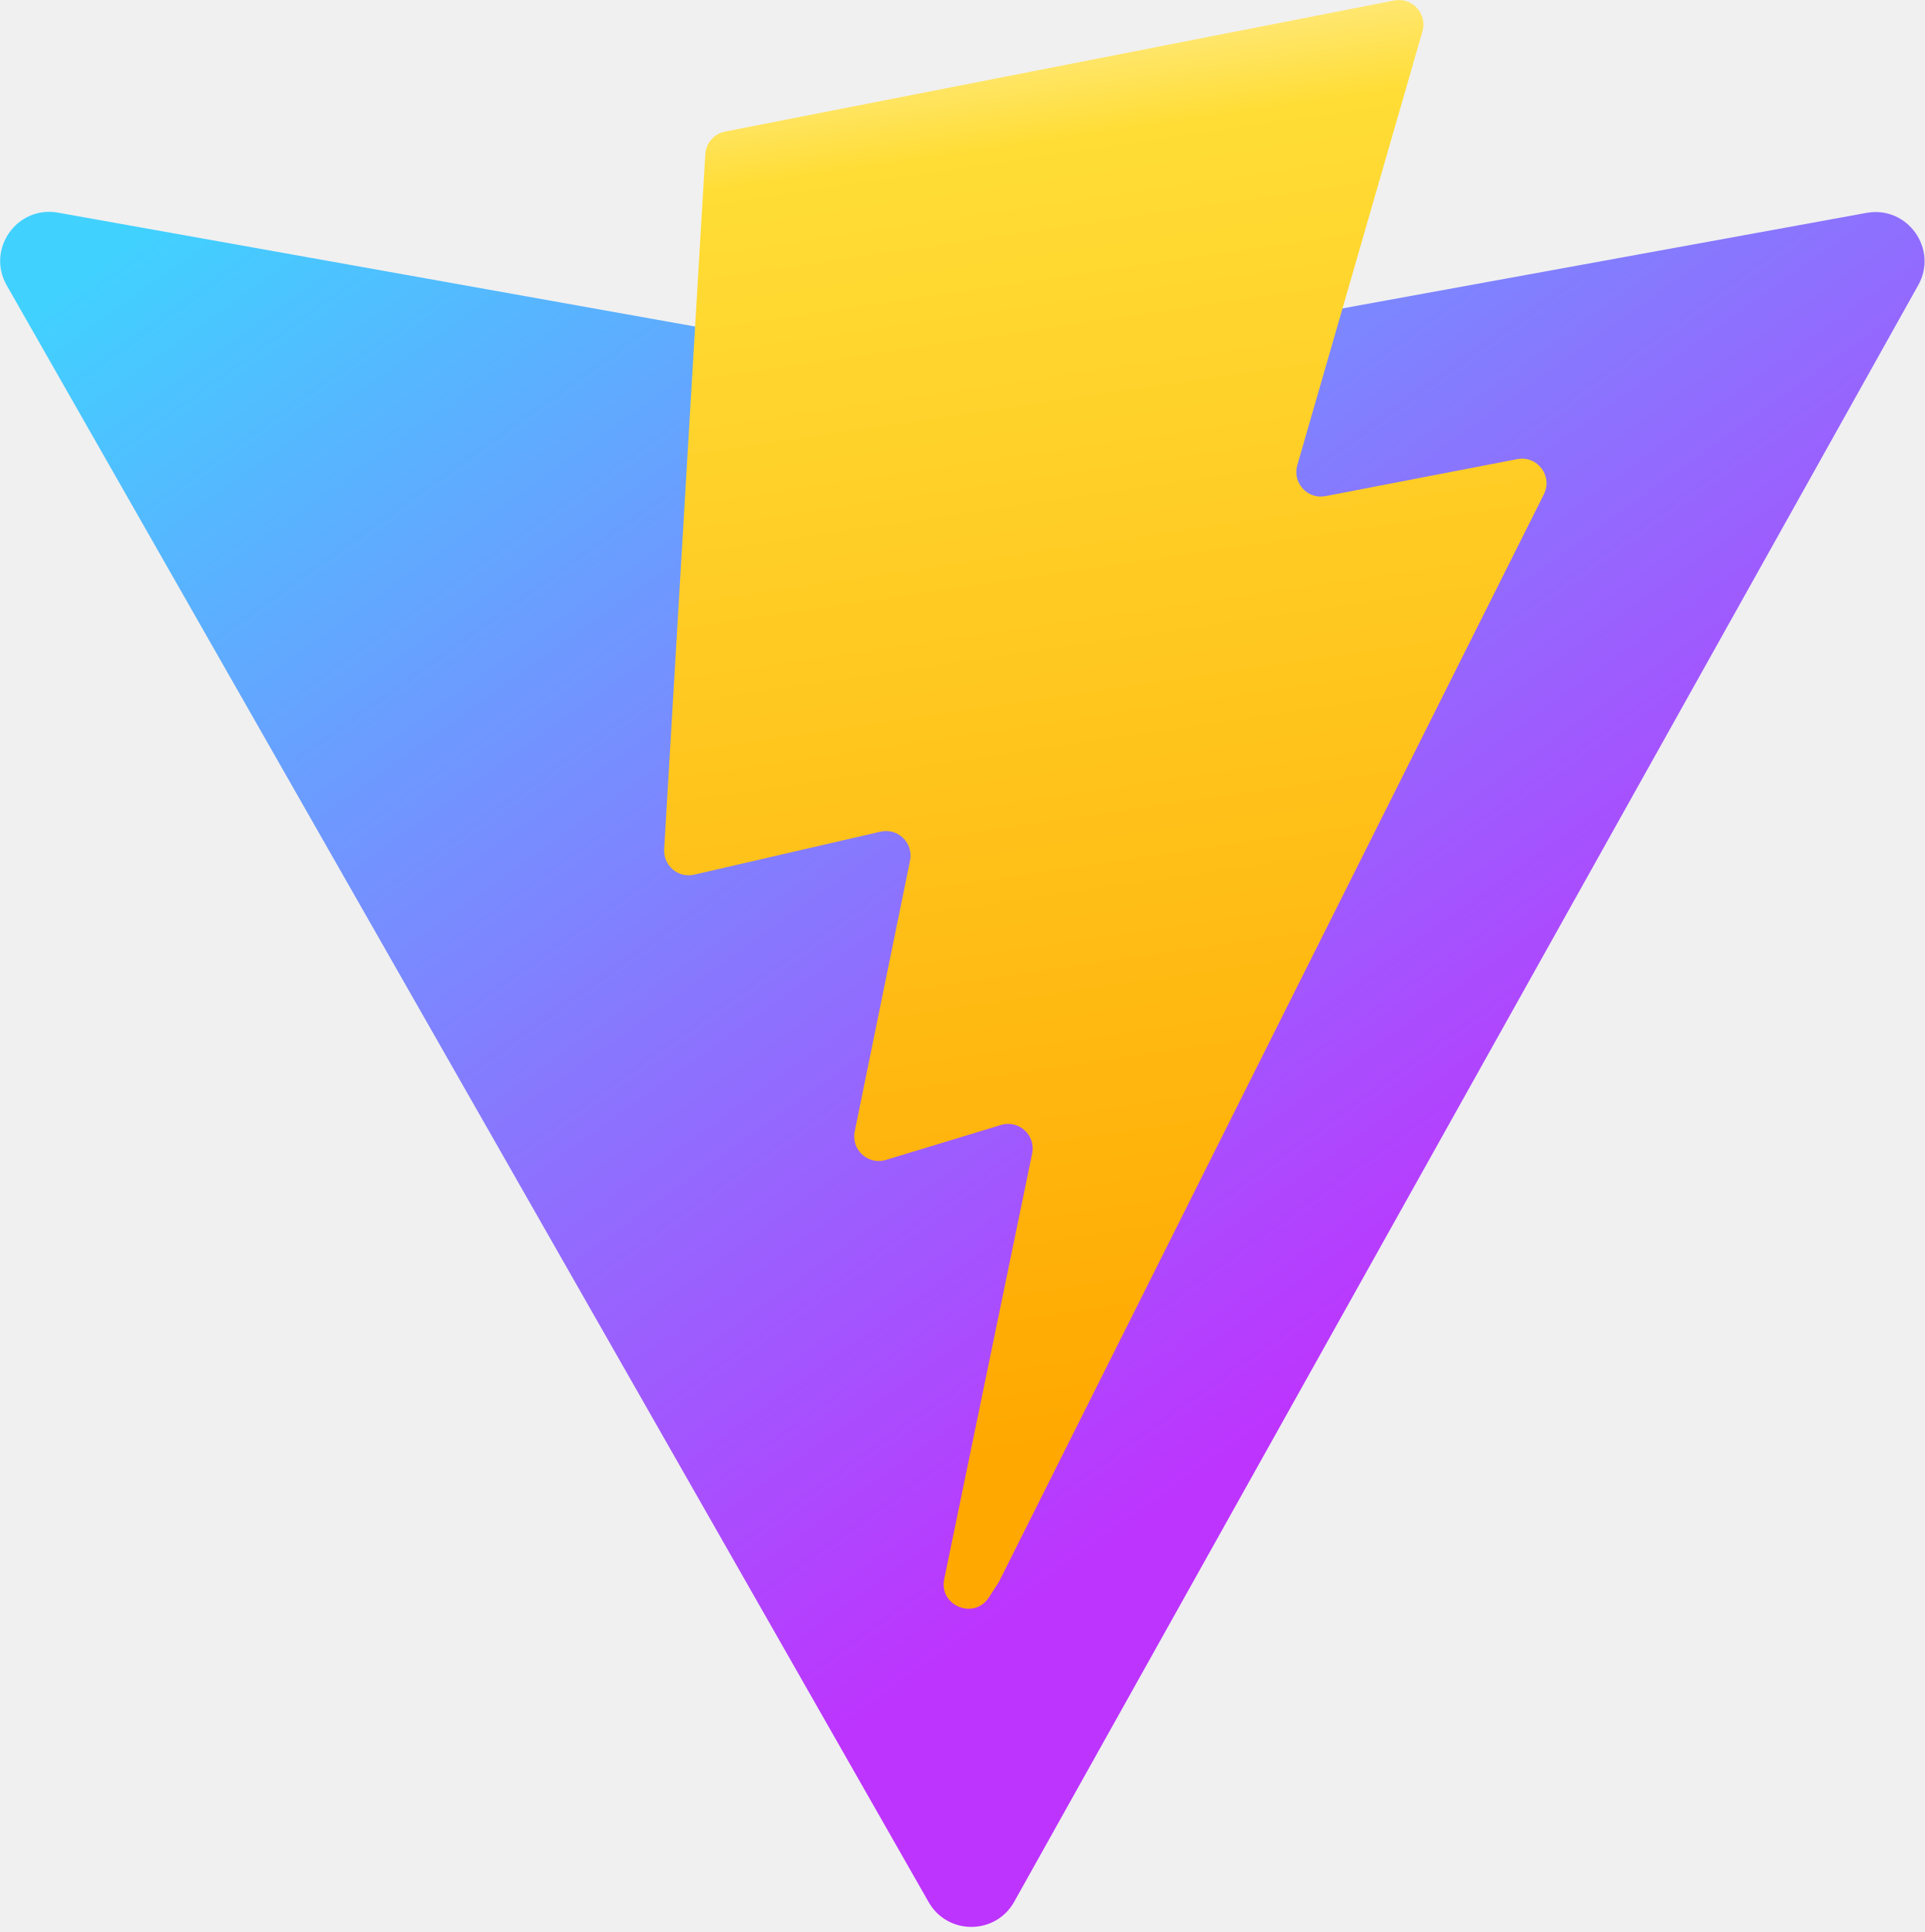
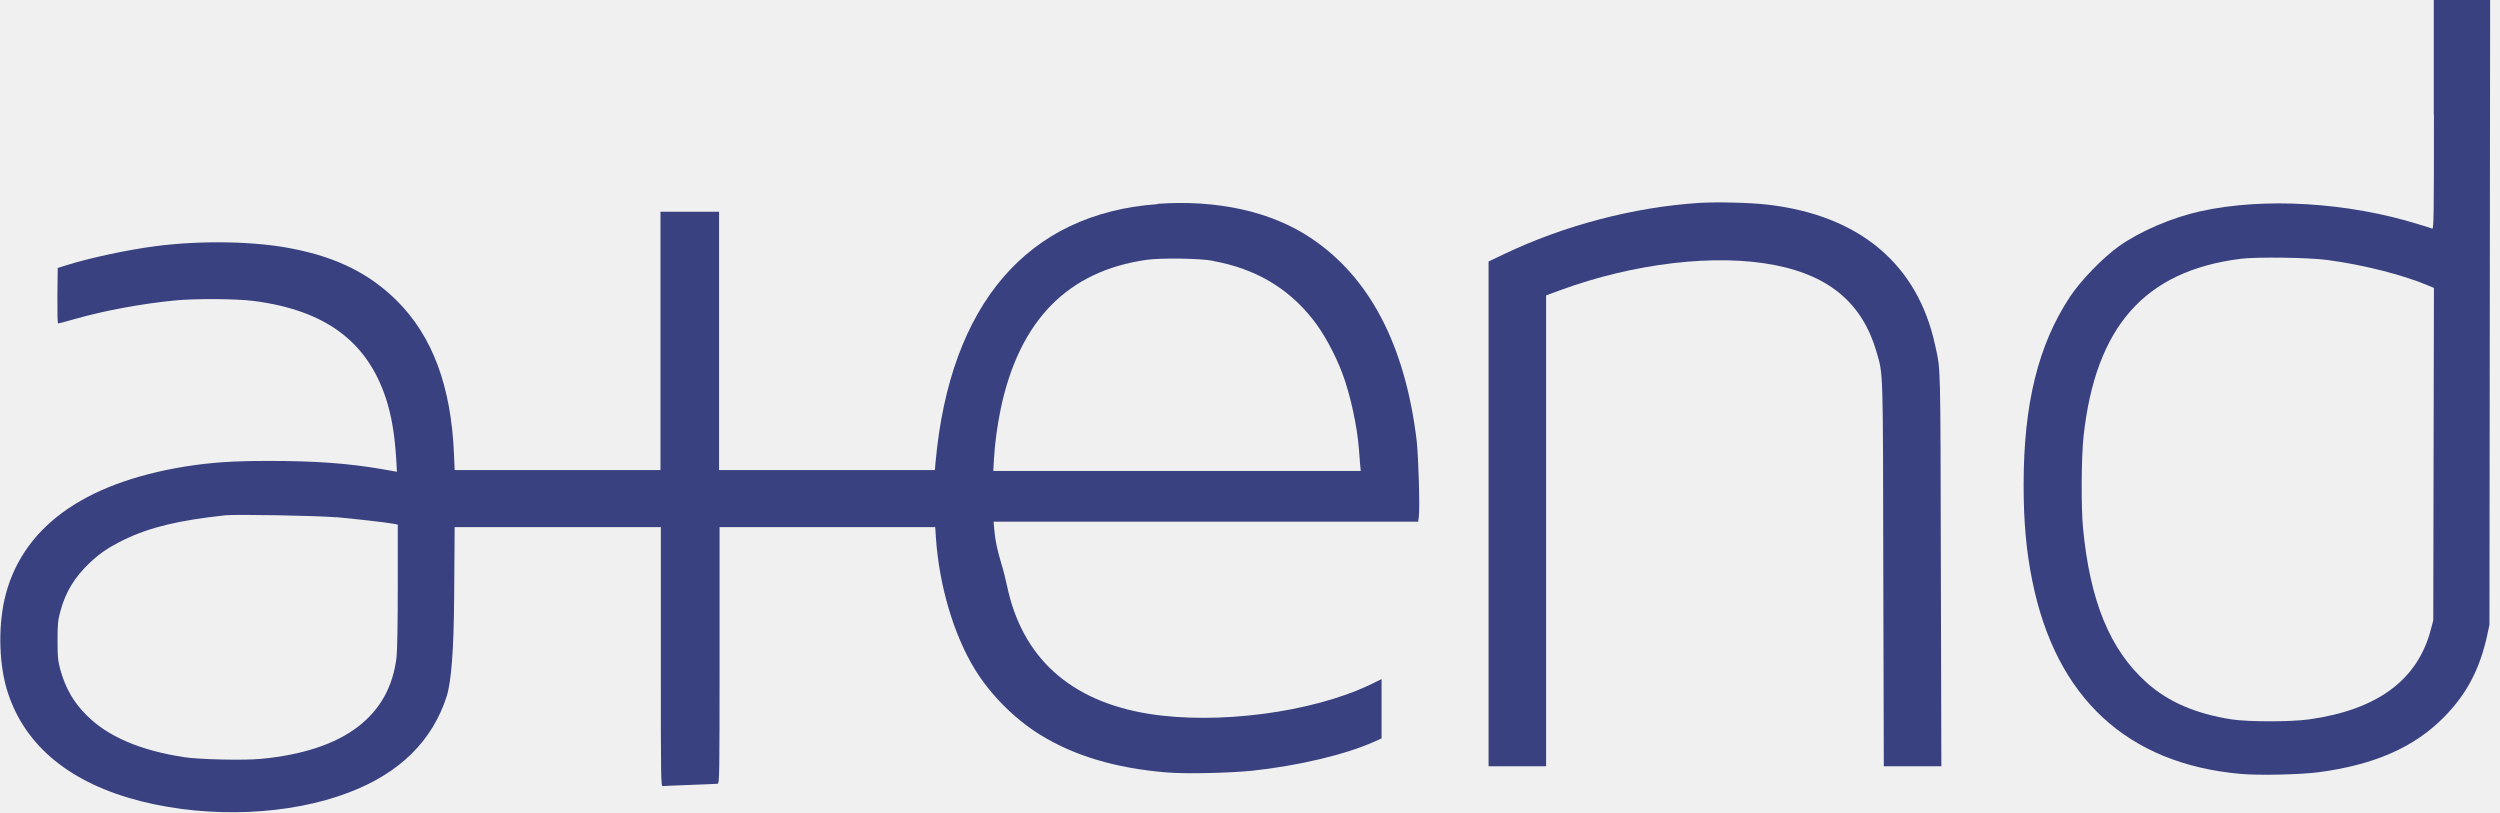
- <svg xmlns="http://www.w3.org/2000/svg" aria-hidden="true" role="img" class="iconify iconify--logos" width="31.88" height="32" preserveAspectRatio="xMidYMid meet" viewBox="0 0 256 257">
+ <svg xmlns="http://www.w3.org/2000/svg" width="240" height="78" viewBox="0 0 240 78" fill="none">
+   <g clip-path="url(#clip0_61_285)">
+     <path d="M223.436 24.96C226.881 25.415 230.765 26.406 233.154 27.43L233.658 27.641L233.625 43.599L233.593 59.556L233.316 60.596C232.016 65.341 228.149 68.153 221.665 69.062C219.894 69.306 215.831 69.306 214.239 69.062C210.794 68.526 208.113 67.373 206.049 65.504C202.555 62.367 200.638 57.704 199.971 50.7C199.776 48.685 199.809 43.859 200.02 41.892C201.174 31.346 205.886 26.016 215.084 24.846C216.628 24.651 221.665 24.716 223.42 24.96H223.436ZM233.658 11.001C233.658 20.605 233.641 21.986 233.495 21.954C233.414 21.905 232.813 21.726 232.179 21.531C225.386 19.419 217.359 18.931 211.249 20.28C208.519 20.881 205.448 22.198 203.433 23.628C201.905 24.716 199.809 26.861 198.753 28.438C195.681 33.053 194.268 38.756 194.268 46.524C194.268 50.083 194.511 52.845 195.096 55.737C197.355 66.983 204.196 73.32 215.1 74.295C216.839 74.457 220.918 74.36 222.608 74.132C227.938 73.418 231.724 71.76 234.584 68.884C236.778 66.674 238.045 64.285 238.776 60.97L238.988 59.962L239.02 29.981L239.053 0H233.641V11.001H233.658Z" fill="#394180" />
+     <path d="M163.036 19.484C156.764 19.906 150.15 21.645 144.397 24.391L142.902 25.106V73.564H148.427V28.356L149.711 27.885C156.845 25.252 164.775 24.326 170.462 25.464C175.695 26.504 178.815 29.185 180.147 33.784C180.797 36.01 180.765 35.165 180.797 55.25L180.846 73.564H186.371L186.322 54.73C186.274 34.482 186.322 35.636 185.77 33.134C184.096 25.366 178.506 20.67 169.699 19.646C168.025 19.451 164.84 19.37 163.036 19.484Z" fill="#394180" />
+     <path d="M32.24 49.644C34.027 49.806 37.066 50.148 37.846 50.294L38.187 50.359V56.193C38.187 59.638 38.139 62.416 38.074 63.018C37.44 68.754 33.036 72.085 25.074 72.849C23.465 73.011 19.11 72.914 17.664 72.686C13.439 72.036 10.335 70.704 8.304 68.656C7.036 67.389 6.289 66.056 5.801 64.318C5.557 63.408 5.525 63.115 5.525 61.49C5.525 59.865 5.557 59.556 5.801 58.663C6.289 56.843 7.15 55.429 8.58 54.064C9.571 53.121 10.432 52.536 11.927 51.805C14.365 50.619 17.225 49.936 21.677 49.465C22.685 49.368 30.436 49.498 32.256 49.66L32.24 49.644ZM116.48 25.058C120.477 25.789 123.581 27.593 125.97 30.583C127.042 31.915 128.164 33.963 128.879 35.88C129.626 37.846 130.292 40.95 130.455 43.079C130.487 43.534 130.536 44.2 130.569 44.558L130.634 45.208H95.355L95.42 44.07C95.501 42.543 95.761 40.723 96.07 39.244C97.857 30.761 102.505 26.016 110.077 24.944C111.426 24.749 115.212 24.798 116.48 25.041V25.058ZM111.117 19.598C98.67 20.491 91.195 29.169 89.814 44.363L89.749 45.126H69.03V20.329H63.407V45.126H43.647L43.582 43.583C43.306 37.066 41.519 32.289 38.106 28.876C35.522 26.309 32.419 24.733 28.145 23.888C24.554 23.156 19.386 23.059 14.966 23.628C12.301 23.969 8.499 24.781 6.321 25.48L5.541 25.724L5.509 28.389C5.509 30.111 5.509 31.054 5.59 31.054C5.639 31.054 6.354 30.859 7.166 30.631C10.059 29.803 13.634 29.153 16.786 28.844C18.769 28.649 22.734 28.681 24.375 28.893C31.184 29.786 35.214 32.728 37.034 38.204C37.57 39.813 37.895 41.698 38.041 44.135L38.106 45.289L36.725 45.045C33.426 44.476 30.274 44.249 25.902 44.249C22.344 44.249 20.394 44.379 17.777 44.785C7.881 46.394 1.966 50.765 0.422 57.59C-0.195 60.401 -0.081 63.993 0.764 66.528C2.454 71.679 6.809 75.221 13.569 76.928C20.182 78.585 27.82 78.26 33.524 76.066C38.382 74.214 41.519 71.11 42.884 66.836C43.328 65.45 43.566 62.286 43.599 57.346L43.647 50.603H63.44V63.066C63.44 74.88 63.44 75.514 63.635 75.465C63.732 75.449 64.919 75.4 66.267 75.351C67.616 75.303 68.802 75.254 68.9 75.238C69.062 75.189 69.079 74.506 69.079 62.888V50.603H89.781L89.846 51.61C90.171 56.274 91.552 60.905 93.567 64.22C95.062 66.674 97.386 68.998 99.807 70.509C103.106 72.556 107.087 73.743 111.946 74.149C113.782 74.311 118.04 74.214 120.234 73.986C124.637 73.515 129.155 72.443 131.917 71.208L132.632 70.883V65.195L131.462 65.764C125.856 68.413 116.837 69.583 110.272 68.526C102.732 67.308 98.117 63.131 96.671 56.225C96.541 55.624 96.314 54.681 96.135 54.129C95.745 52.829 95.534 51.87 95.452 50.879L95.387 50.083H136.142L136.207 49.595C136.321 48.815 136.175 43.794 135.996 42.266C134.891 33.134 131.479 26.601 125.84 22.848C122.054 20.313 116.886 19.159 111.15 19.565L111.117 19.598Z" fill="#394180" />
+   </g>
  <defs>
-     <linearGradient id="IconifyId1813088fe1fbc01fb466" x1="-.828%" x2="57.636%" y1="7.652%" y2="78.411%">
-       <stop offset="0%" stop-color="#41D1FF" />
-       <stop offset="100%" stop-color="#BD34FE" />
-     </linearGradient>
-     <linearGradient id="IconifyId1813088fe1fbc01fb467" x1="43.376%" x2="50.316%" y1="2.242%" y2="89.03%">
-       <stop offset="0%" stop-color="#FFEA83" />
-       <stop offset="8.333%" stop-color="#FFDD35" />
-       <stop offset="100%" stop-color="#FFA800" />
-     </linearGradient>
+     <clipPath id="clip0_61_285">
+       <rect width="239.07" height="78" fill="white" />
+     </clipPath>
  </defs>
-   <path fill="url(#IconifyId1813088fe1fbc01fb466)" d="M255.153 37.938L134.897 252.976c-2.483 4.44-8.862 4.466-11.382.048L.875 37.958c-2.746-4.814 1.371-10.646 6.827-9.67l120.385 21.517a6.537 6.537 0 0 0 2.322-.004l117.867-21.483c5.438-.991 9.574 4.796 6.877 9.62Z" />
-   <path fill="url(#IconifyId1813088fe1fbc01fb467)" d="M185.432.063L96.44 17.501a3.268 3.268 0 0 0-2.634 3.014l-5.474 92.456a3.268 3.268 0 0 0 3.997 3.378l24.777-5.718c2.318-.535 4.413 1.507 3.936 3.838l-7.361 36.047c-.495 2.426 1.782 4.5 4.151 3.78l15.304-4.649c2.372-.72 4.652 1.36 4.15 3.788l-11.698 56.621c-.732 3.542 3.979 5.473 5.943 2.437l1.313-2.028l72.516-144.72c1.215-2.423-.88-5.186-3.54-4.672l-25.505 4.922c-2.396.462-4.435-1.77-3.759-4.114l16.646-57.705c.677-2.35-1.37-4.583-3.769-4.113Z" />
</svg>
